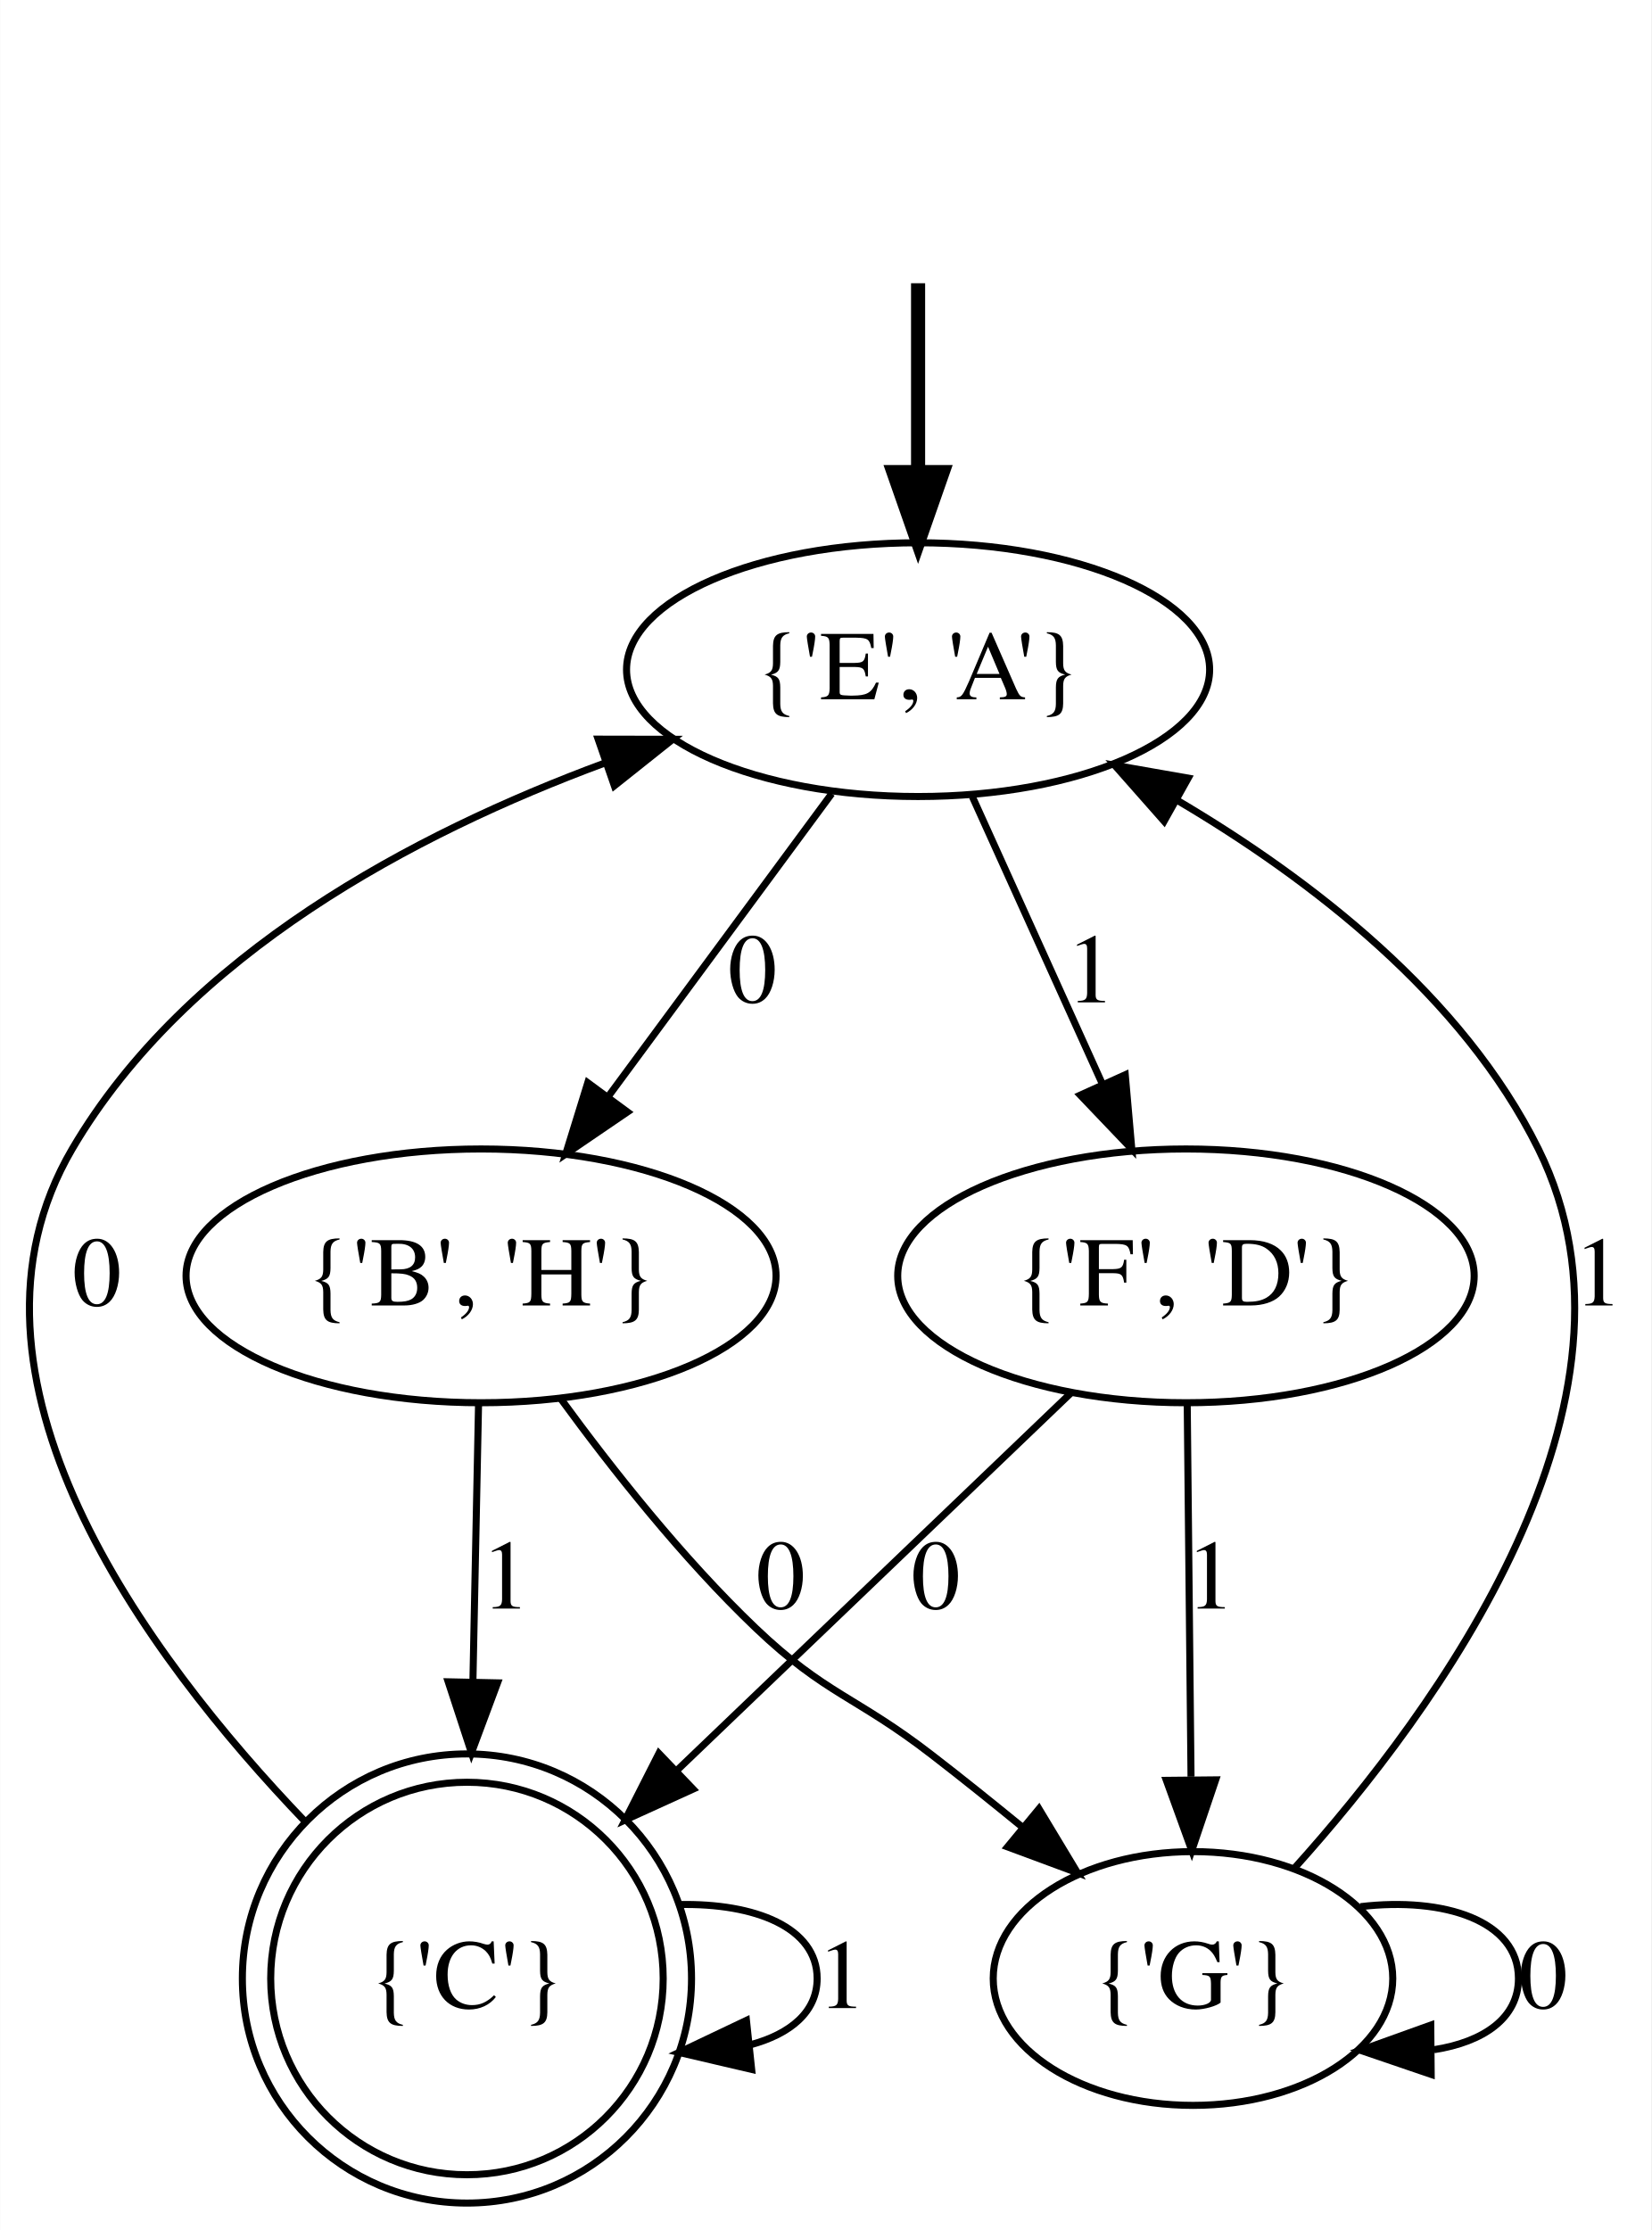
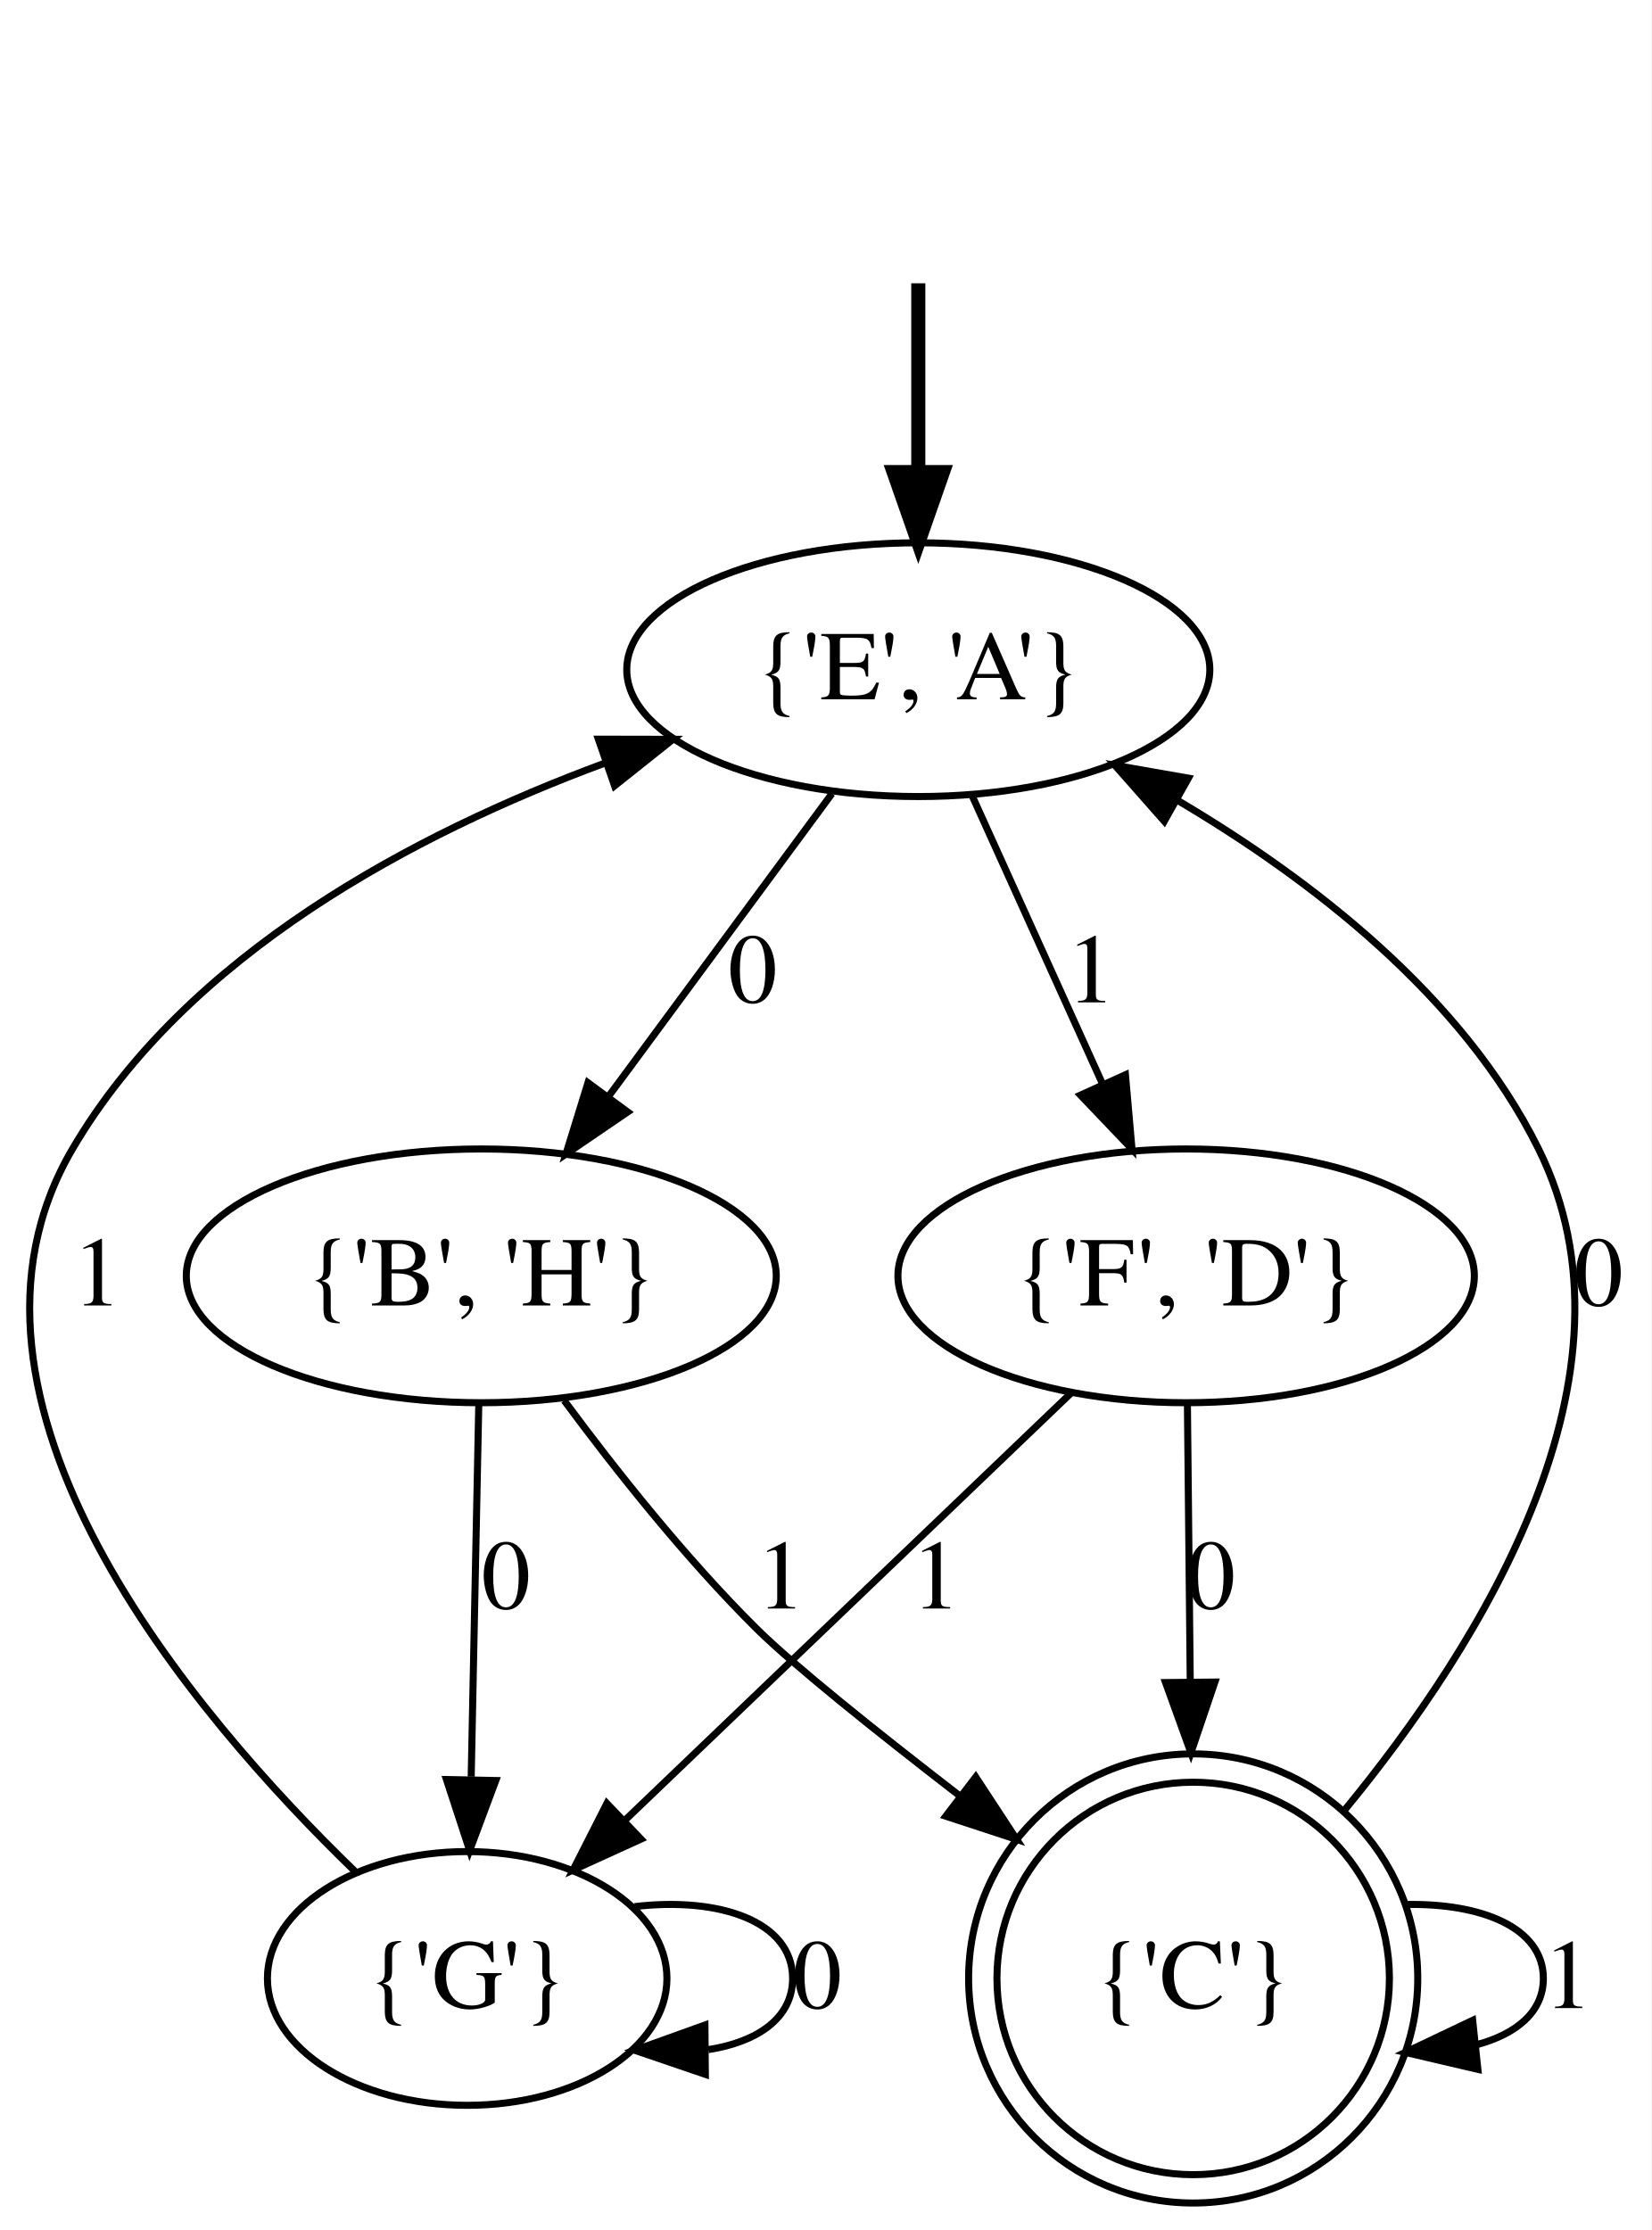
- <svg xmlns="http://www.w3.org/2000/svg" width="234pt" height="316pt" viewBox="0.00 0.00 234.22 316.36">
+ <svg xmlns="http://www.w3.org/2000/svg" width="234pt" height="316pt" viewBox="0.00 0.00 234.28 316.36">
  <g id="graph0" class="graph" transform="scale(1 1) rotate(0) translate(4 312.36)">
-     <polygon fill="white" stroke="transparent" points="-4,4 -4,-312.36 230.22,-312.36 230.22,4 -4,4" />
+     <polygon fill="white" stroke="transparent" points="-4,4 -4,-312.36 230.28,-312.36 230.28,4 -4,4" />
    <g id="node1" class="node">
</g>
-     <g id="node6" class="node">
-       <ellipse fill="none" stroke="black" cx="126.22" cy="-217.36" rx="41.36" ry="18" />
-       <text text-anchor="middle" x="126.22" y="-213.16" font-family="Times,serif" font-size="14.00">{'E', 'A'}</text>
+     <g id="node5" class="node">
+       <ellipse fill="none" stroke="black" cx="126.28" cy="-217.36" rx="41.36" ry="18" />
+       <text text-anchor="middle" x="126.28" y="-213.16" font-family="Times,serif" font-size="14.00">{'E', 'A'}</text>
    </g>
    <g id="edge1" class="edge">
-       <path fill="none" stroke="black" stroke-width="2" d="M126.22,-272.18C126.22,-264.15 126.22,-254.41 126.22,-245.43" />
-       <polygon fill="black" stroke="black" stroke-width="2" points="129.72,-245.39 126.22,-235.39 122.72,-245.39 129.72,-245.39" />
+       <path fill="none" stroke="black" stroke-width="2" d="M126.28,-272.18C126.28,-264.15 126.28,-254.41 126.28,-245.43" />
+       <polygon fill="black" stroke="black" stroke-width="2" points="129.78,-245.39 126.28,-235.39 122.78,-245.39 129.78,-245.39" />
    </g>
    <g id="node2" class="node">
-       <ellipse fill="none" stroke="black" cx="62.22" cy="-31.68" rx="27.84" ry="27.84" />
-       <ellipse fill="none" stroke="black" cx="62.22" cy="-31.68" rx="31.86" ry="31.86" />
-       <text text-anchor="middle" x="62.22" y="-27.48" font-family="Times,serif" font-size="14.00">{'C'}</text>
+       <ellipse fill="none" stroke="black" cx="62.28" cy="-31.68" rx="28.34" ry="18" />
+       <text text-anchor="middle" x="62.28" y="-27.48" font-family="Times,serif" font-size="14.00">{'G'}</text>
+     </g>
+     <g id="edge10" class="edge">
+       <path fill="none" stroke="black" d="M86.04,-41.87C97.88,-43.28 108.45,-39.88 108.45,-31.68 108.45,-26.04 103.46,-22.67 96.49,-21.58" />
+       <polygon fill="black" stroke="black" points="96.07,-18.07 86.04,-21.49 96.01,-25.07 96.07,-18.07" />
+       <text text-anchor="middle" x="111.95" y="-27.48" font-family="Times,serif" font-size="14.00">0</text>
+     </g>
+     <g id="edge11" class="edge">
+       <path fill="none" stroke="black" d="M46.52,-46.72C23.44,-69.03 -14.65,-113.71 6.28,-149.36 22.53,-177.04 54.82,-194.12 81.82,-204.11" />
+       <polygon fill="black" stroke="black" points="80.89,-207.5 91.48,-207.48 83.19,-200.88 80.89,-207.5" />
+       <text text-anchor="middle" x="9.78" y="-127.16" font-family="Times,serif" font-size="14.00">1</text>
+     </g>
+     <g id="node3" class="node">
+       <ellipse fill="none" stroke="black" cx="164.28" cy="-131.36" rx="40.89" ry="18" />
+       <text text-anchor="middle" x="164.28" y="-127.16" font-family="Times,serif" font-size="14.00">{'F', 'D'}</text>
+     </g>
+     <g id="edge9" class="edge">
+       <path fill="none" stroke="black" d="M147.89,-114.67C130.77,-98.27 103.78,-72.43 84.69,-54.15" />
+       <polygon fill="black" stroke="black" points="86.94,-51.45 77.3,-47.06 82.1,-56.51 86.94,-51.45" />
+       <text text-anchor="middle" x="128.78" y="-84.16" font-family="Times,serif" font-size="14.00">1</text>
+     </g>
+     <g id="node4" class="node">
+       <ellipse fill="none" stroke="black" cx="165.28" cy="-31.68" rx="27.84" ry="27.84" />
+       <ellipse fill="none" stroke="black" cx="165.28" cy="-31.68" rx="31.86" ry="31.86" />
+       <text text-anchor="middle" x="165.28" y="-27.48" font-family="Times,serif" font-size="14.00">{'C'}</text>
+     </g>
+     <g id="edge8" class="edge">
+       <path fill="none" stroke="black" d="M164.46,-113.35C164.57,-102.46 164.72,-87.83 164.86,-74.02" />
+       <polygon fill="black" stroke="black" points="168.36,-73.73 164.96,-63.7 161.36,-73.66 168.36,-73.73" />
+       <text text-anchor="middle" x="167.78" y="-84.16" font-family="Times,serif" font-size="14.00">0</text>
    </g>
    <g id="edge7" class="edge">
-       <path fill="none" stroke="black" d="M92.3,-42.17C103.1,-42.4 111.9,-38.9 111.9,-31.68 111.9,-26.94 108.11,-23.81 102.45,-22.28" />
-       <polygon fill="black" stroke="black" points="102.61,-18.78 92.3,-21.19 101.87,-25.74 102.61,-18.78" />
-       <text text-anchor="middle" x="115.4" y="-27.48" font-family="Times,serif" font-size="14.00">1</text>
+       <path fill="none" stroke="black" d="M195.36,-42.17C206.16,-42.4 214.96,-38.9 214.96,-31.68 214.96,-26.94 211.17,-23.81 205.51,-22.28" />
+       <polygon fill="black" stroke="black" points="205.67,-18.78 195.36,-21.19 204.93,-25.74 205.67,-18.78" />
+       <text text-anchor="middle" x="218.46" y="-27.48" font-family="Times,serif" font-size="14.00">1</text>
    </g>
    <g id="edge6" class="edge">
-       <path fill="none" stroke="black" d="M39.32,-53.88C16.49,-77.68 -12.66,-117.2 6.22,-149.36 22.47,-177.04 54.76,-194.12 81.76,-204.11" />
-       <polygon fill="black" stroke="black" points="80.83,-207.5 91.42,-207.48 83.13,-200.88 80.83,-207.5" />
-       <text text-anchor="middle" x="9.72" y="-127.16" font-family="Times,serif" font-size="14.00">0</text>
+       <path fill="none" stroke="black" d="M186.64,-55.42C206.26,-79.22 230.08,-117.47 214.28,-149.36 203.54,-171.05 182.04,-187.62 162.99,-198.86" />
+       <polygon fill="black" stroke="black" points="161.18,-195.86 154.17,-203.8 164.6,-201.97 161.18,-195.86" />
+       <text text-anchor="middle" x="222.78" y="-127.16" font-family="Times,serif" font-size="14.00">0</text>
    </g>
-     <g id="node3" class="node">
-       <ellipse fill="none" stroke="black" cx="165.22" cy="-31.68" rx="28.34" ry="18" />
-       <text text-anchor="middle" x="165.22" y="-27.48" font-family="Times,serif" font-size="14.00">{'G'}</text>
+     <g id="edge3" class="edge">
+       <path fill="none" stroke="black" d="M133.97,-199.36C139.28,-187.64 146.43,-171.82 152.46,-158.5" />
+       <polygon fill="black" stroke="black" points="155.67,-159.89 156.6,-149.34 149.29,-157 155.67,-159.89" />
+       <text text-anchor="middle" x="150.78" y="-170.16" font-family="Times,serif" font-size="14.00">1</text>
    </g>
-     <g id="edge10" class="edge">
-       <path fill="none" stroke="black" d="M188.98,-41.87C200.82,-43.28 211.39,-39.88 211.39,-31.68 211.39,-26.04 206.4,-22.67 199.42,-21.58" />
-       <polygon fill="black" stroke="black" points="199.01,-18.07 188.98,-21.49 198.95,-25.07 199.01,-18.07" />
-       <text text-anchor="middle" x="214.89" y="-27.48" font-family="Times,serif" font-size="14.00">0</text>
+     <g id="node6" class="node">
+       <ellipse fill="none" stroke="black" cx="64.28" cy="-131.36" rx="41.85" ry="18" />
+       <text text-anchor="middle" x="64.28" y="-127.16" font-family="Times,serif" font-size="14.00">{'B', 'H'}</text>
    </g>
-     <g id="edge11" class="edge">
-       <path fill="none" stroke="black" d="M179.59,-47.31C199.72,-69.67 231.97,-113.53 214.22,-149.36 203.48,-171.05 181.98,-187.62 162.92,-198.86" />
-       <polygon fill="black" stroke="black" points="161.12,-195.86 154.11,-203.8 164.54,-201.97 161.12,-195.86" />
-       <text text-anchor="middle" x="222.72" y="-127.16" font-family="Times,serif" font-size="14.00">1</text>
+     <g id="edge2" class="edge">
+       <path fill="none" stroke="black" d="M114.03,-199.77C104.97,-187.49 92.49,-170.58 82.3,-156.77" />
+       <polygon fill="black" stroke="black" points="85.05,-154.61 76.29,-148.64 79.42,-158.76 85.05,-154.61" />
+       <text text-anchor="middle" x="102.78" y="-170.16" font-family="Times,serif" font-size="14.00">0</text>
    </g>
-     <g id="node4" class="node">
-       <ellipse fill="none" stroke="black" cx="164.22" cy="-131.36" rx="40.89" ry="18" />
-       <text text-anchor="middle" x="164.22" y="-127.16" font-family="Times,serif" font-size="14.00">{'F', 'D'}</text>
-     </g>
-     <g id="edge8" class="edge">
-       <path fill="none" stroke="black" d="M147.83,-114.67C132.85,-100.32 110.33,-78.75 92.15,-61.34" />
-       <polygon fill="black" stroke="black" points="94.3,-58.55 84.65,-54.16 89.45,-63.61 94.3,-58.55" />
-       <text text-anchor="middle" x="128.72" y="-84.16" font-family="Times,serif" font-size="14.00">0</text>
-     </g>
-     <g id="edge9" class="edge">
-       <path fill="none" stroke="black" d="M164.4,-113.35C164.55,-98.73 164.76,-77.38 164.94,-60.31" />
-       <polygon fill="black" stroke="black" points="168.44,-59.86 165.05,-49.83 161.44,-59.79 168.44,-59.86" />
-       <text text-anchor="middle" x="167.72" y="-84.16" font-family="Times,serif" font-size="14.00">1</text>
-     </g>
-     <g id="node5" class="node">
-       <ellipse fill="none" stroke="black" cx="64.22" cy="-131.36" rx="41.85" ry="18" />
-       <text text-anchor="middle" x="64.22" y="-127.16" font-family="Times,serif" font-size="14.00">{'B', 'H'}</text>
+     <g id="edge4" class="edge">
+       <path fill="none" stroke="black" d="M63.93,-113.35C63.63,-98.73 63.2,-77.38 62.85,-60.31" />
+       <polygon fill="black" stroke="black" points="66.34,-59.76 62.63,-49.83 59.34,-59.9 66.34,-59.76" />
+       <text text-anchor="middle" x="67.78" y="-84.16" font-family="Times,serif" font-size="14.00">0</text>
    </g>
    <g id="edge5" class="edge">
-       <path fill="none" stroke="black" d="M63.87,-113.35C63.65,-102.46 63.35,-87.83 63.07,-74.02" />
-       <polygon fill="black" stroke="black" points="66.56,-73.62 62.86,-63.7 59.56,-73.77 66.56,-73.62" />
-       <text text-anchor="middle" x="67.72" y="-84.16" font-family="Times,serif" font-size="14.00">1</text>
-     </g>
-     <g id="edge4" class="edge">
-       <path fill="none" stroke="black" d="M75.49,-113.98C82.79,-103.98 92.83,-91.26 103.22,-81.36 113.13,-71.92 117.39,-71.74 128.22,-63.36 132.41,-60.13 136.79,-56.61 141.01,-53.16" />
-       <polygon fill="black" stroke="black" points="143.37,-55.75 148.84,-46.67 138.91,-50.35 143.37,-55.75" />
-       <text text-anchor="middle" x="106.72" y="-84.16" font-family="Times,serif" font-size="14.00">0</text>
-     </g>
-     <g id="edge3" class="edge">
-       <path fill="none" stroke="black" d="M133.91,-199.36C139.22,-187.64 146.37,-171.82 152.4,-158.5" />
-       <polygon fill="black" stroke="black" points="155.61,-159.89 156.54,-149.34 149.23,-157 155.61,-159.89" />
-       <text text-anchor="middle" x="150.72" y="-170.16" font-family="Times,serif" font-size="14.00">1</text>
-     </g>
-     <g id="edge2" class="edge">
-       <path fill="none" stroke="black" d="M113.97,-199.77C104.91,-187.49 92.43,-170.58 82.24,-156.77" />
-       <polygon fill="black" stroke="black" points="84.99,-154.61 76.23,-148.64 79.36,-158.76 84.99,-154.61" />
-       <text text-anchor="middle" x="102.72" y="-170.16" font-family="Times,serif" font-size="14.00">0</text>
+       <path fill="none" stroke="black" d="M76.04,-113.68C83.35,-103.8 93.25,-91.32 103.28,-81.36 108.49,-76.19 120.21,-66.81 132.08,-57.65" />
+       <polygon fill="black" stroke="black" points="134.43,-60.26 140.24,-51.4 130.18,-54.7 134.43,-60.26" />
+       <text text-anchor="middle" x="106.78" y="-84.16" font-family="Times,serif" font-size="14.00">1</text>
    </g>
  </g>
</svg>
